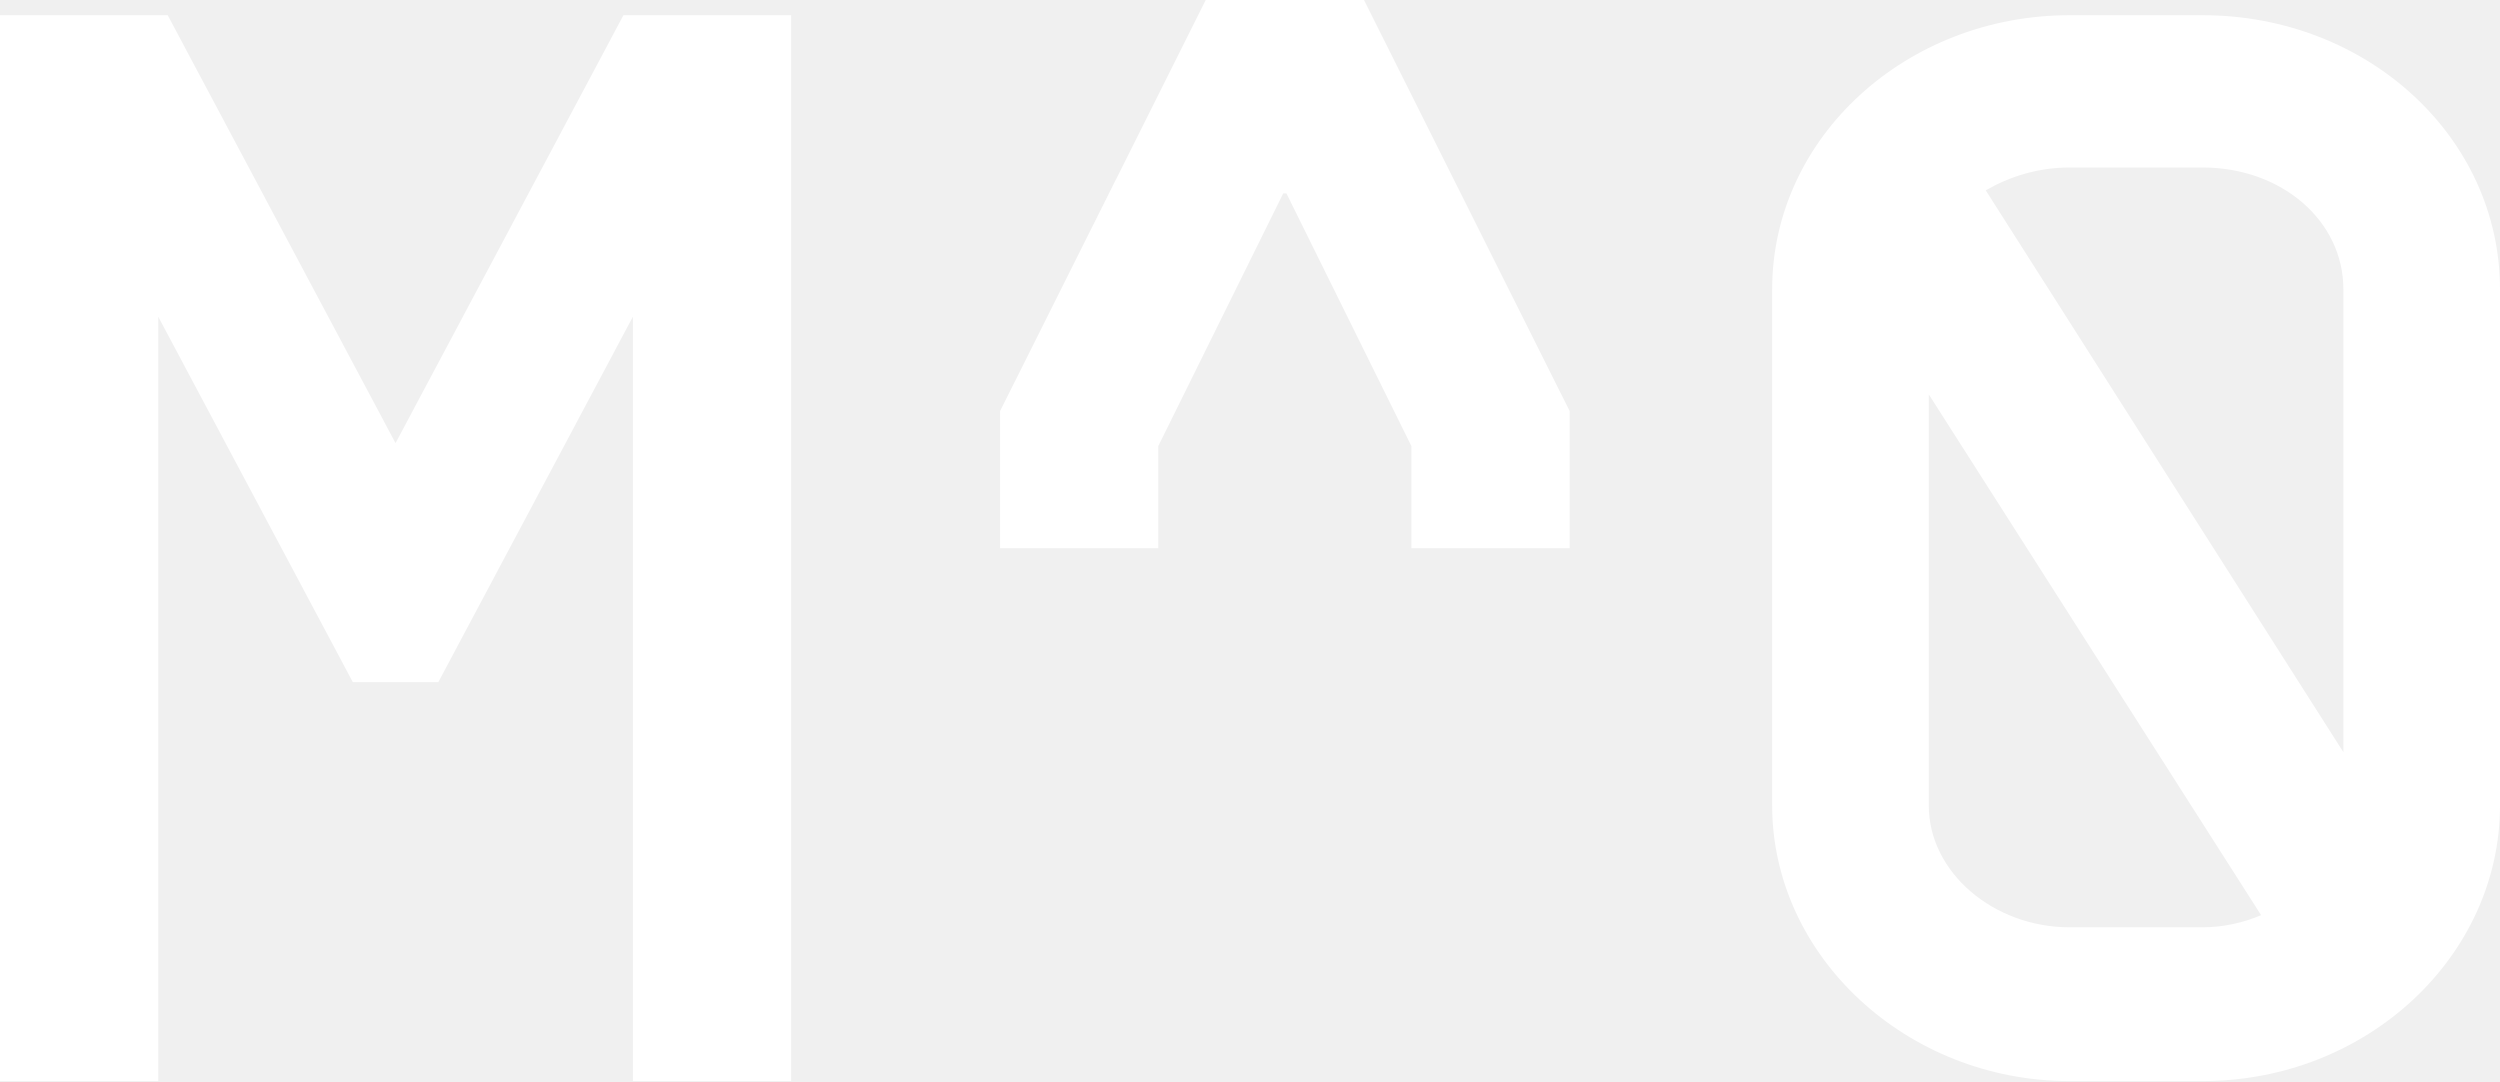
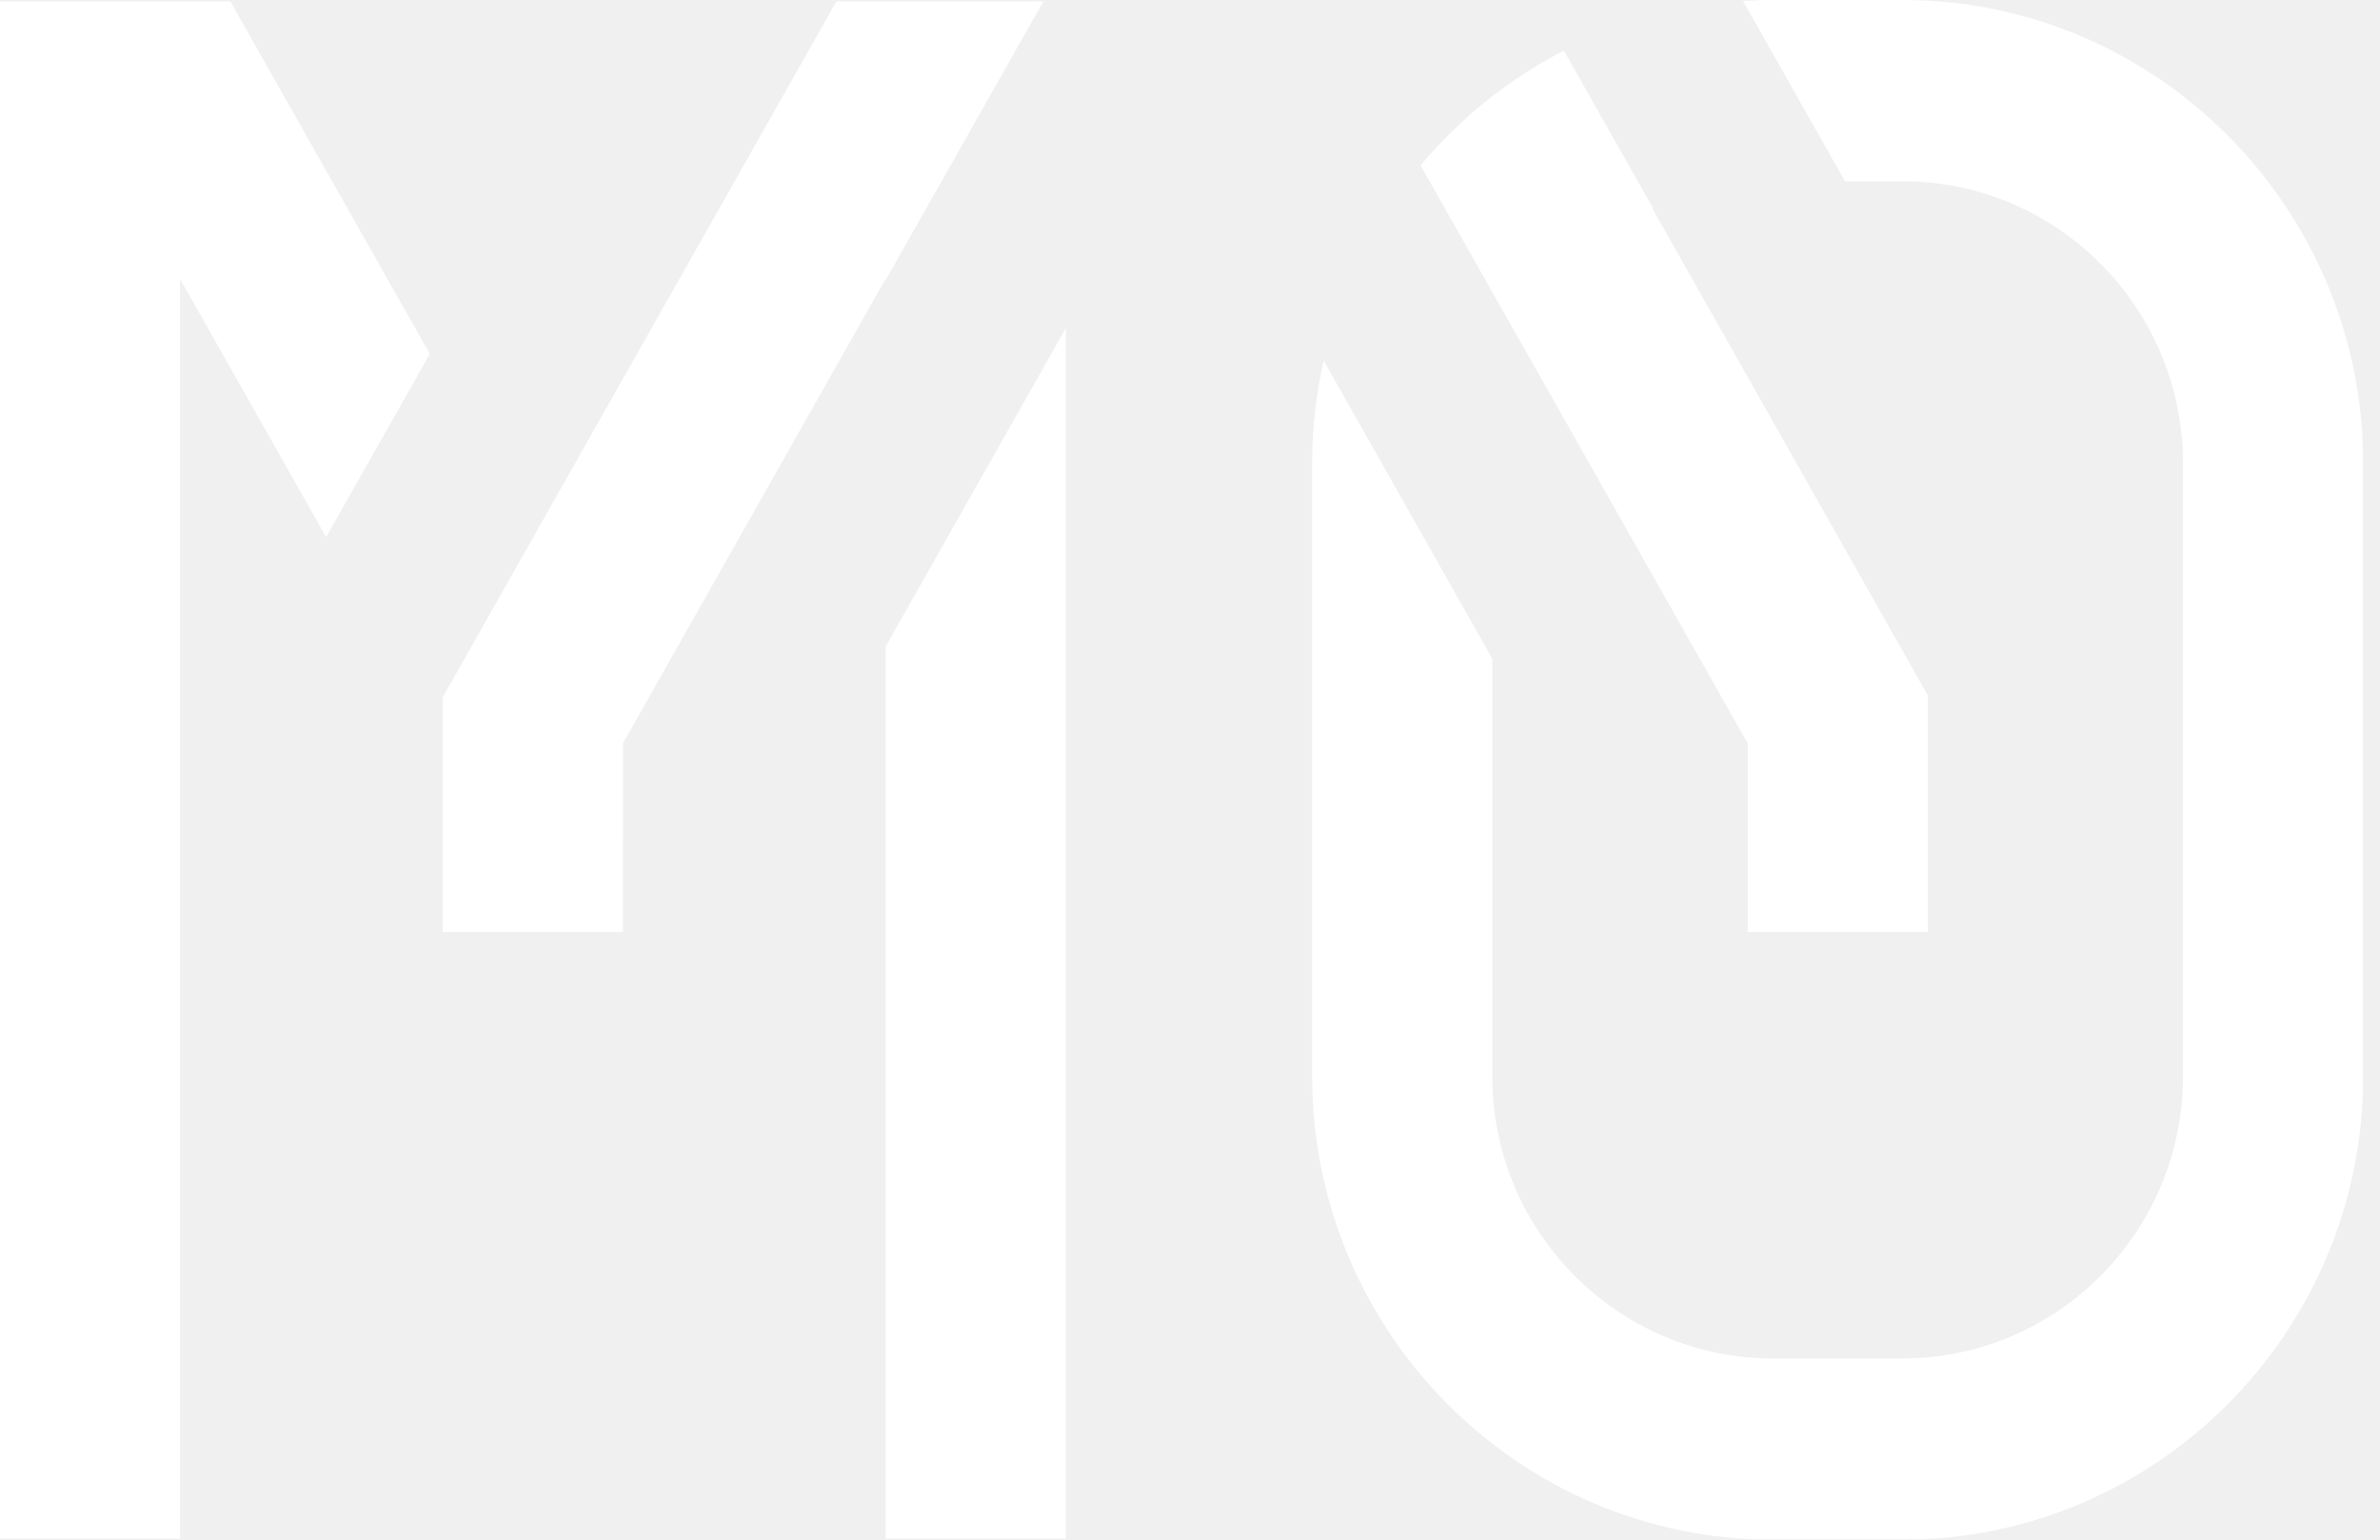
- <svg xmlns="http://www.w3.org/2000/svg" width="37" height="16" viewBox="0 0 37 16" fill="none">
-   <path fill-rule="evenodd" clip-rule="evenodd" d="M14.801 8.113V6.084L17.845 0H20.187L23.231 6.084V8.113H20.889V6.603L19.039 2.862H18.992L17.142 6.603V8.113H14.801ZM30.63 16C28.219 16 26.228 14.152 26.228 11.921V4.282C26.228 2.028 28.219 0.225 30.63 0.225H32.597C35.033 0.225 37 2.028 37 4.282V11.921C37 14.152 35.033 16 32.597 16H30.63ZM28.546 11.921C28.546 12.913 29.506 13.724 30.63 13.724H32.597C32.902 13.724 33.206 13.656 33.464 13.544L28.546 5.837V11.921ZM29.389 2.817L34.682 11.132V4.282C34.682 3.268 33.769 2.479 32.597 2.479H30.63C30.162 2.479 29.741 2.614 29.389 2.817ZM0 0.225V16H2.342V4.687L5.222 10.096H6.487L9.367 4.687V16H11.709V0.225H9.227L5.854 6.558L2.482 0.225H0Z" fill="white" />
+ <svg xmlns="http://www.w3.org/2000/svg" width="34" height="22" viewBox="0 0 34 22" fill="none">
+   <g clip-path="url(#clip0_5711_49918)">
+     <mask id="mask0_5711_49918" style="mask-type:luminance" maskUnits="userSpaceOnUse" x="0" y="0" width="34" height="22">
+       <path d="M33.76 0H0V22H33.76V0Z" fill="white" />
+     </mask>
+     <g mask="url(#mask0_5711_49918)">
+       <path d="M12.652 21.987H15.226V4.689L12.652 9.239V21.987Z" fill="white" />
+       <path d="M11.949 0.02L6.325 9.963V12.015V13.316H8.898L8.899 10.621L12.651 3.986V4.004L14.905 0.02H11.949Z" fill="white" />
+       <path d="M21.716 4.874L24.967 10.622V13.316H27.54V9.936L23.606 2.981C23.61 2.98 23.613 2.979 23.616 2.977L22.341 0.724C21.554 1.129 20.858 1.688 20.294 2.363L21.715 4.876L21.716 4.874Z" fill="white" />
+       <path d="M27.18 0H25.324C25.182 0 25.041 0.006 24.901 0.015L26.357 2.59H27.18C29.389 2.59 31.186 4.399 31.186 6.622V15.378C31.186 17.601 29.389 19.41 27.18 19.41H25.324C23.115 19.41 21.318 17.601 21.318 15.378V9.412L18.91 5.154C18.803 5.627 18.745 6.118 18.745 6.622V15.378C18.745 19.029 21.697 22 25.324 22H27.18C30.808 22 33.76 19.029 33.76 15.378V6.622C33.76 2.971 30.808 0 27.18 0Z" fill="white" />
+       <path d="M3.291 0.02H0V21.987H2.573V3.987L4.659 7.674L6.14 5.057L3.291 0.02Z" fill="white" />
+     </g>
+   </g>
+   <defs>
+     <clipPath id="clip0_5711_49918">
+       <rect width="34" height="22" fill="white" />
+     </clipPath>
+   </defs>
</svg>
